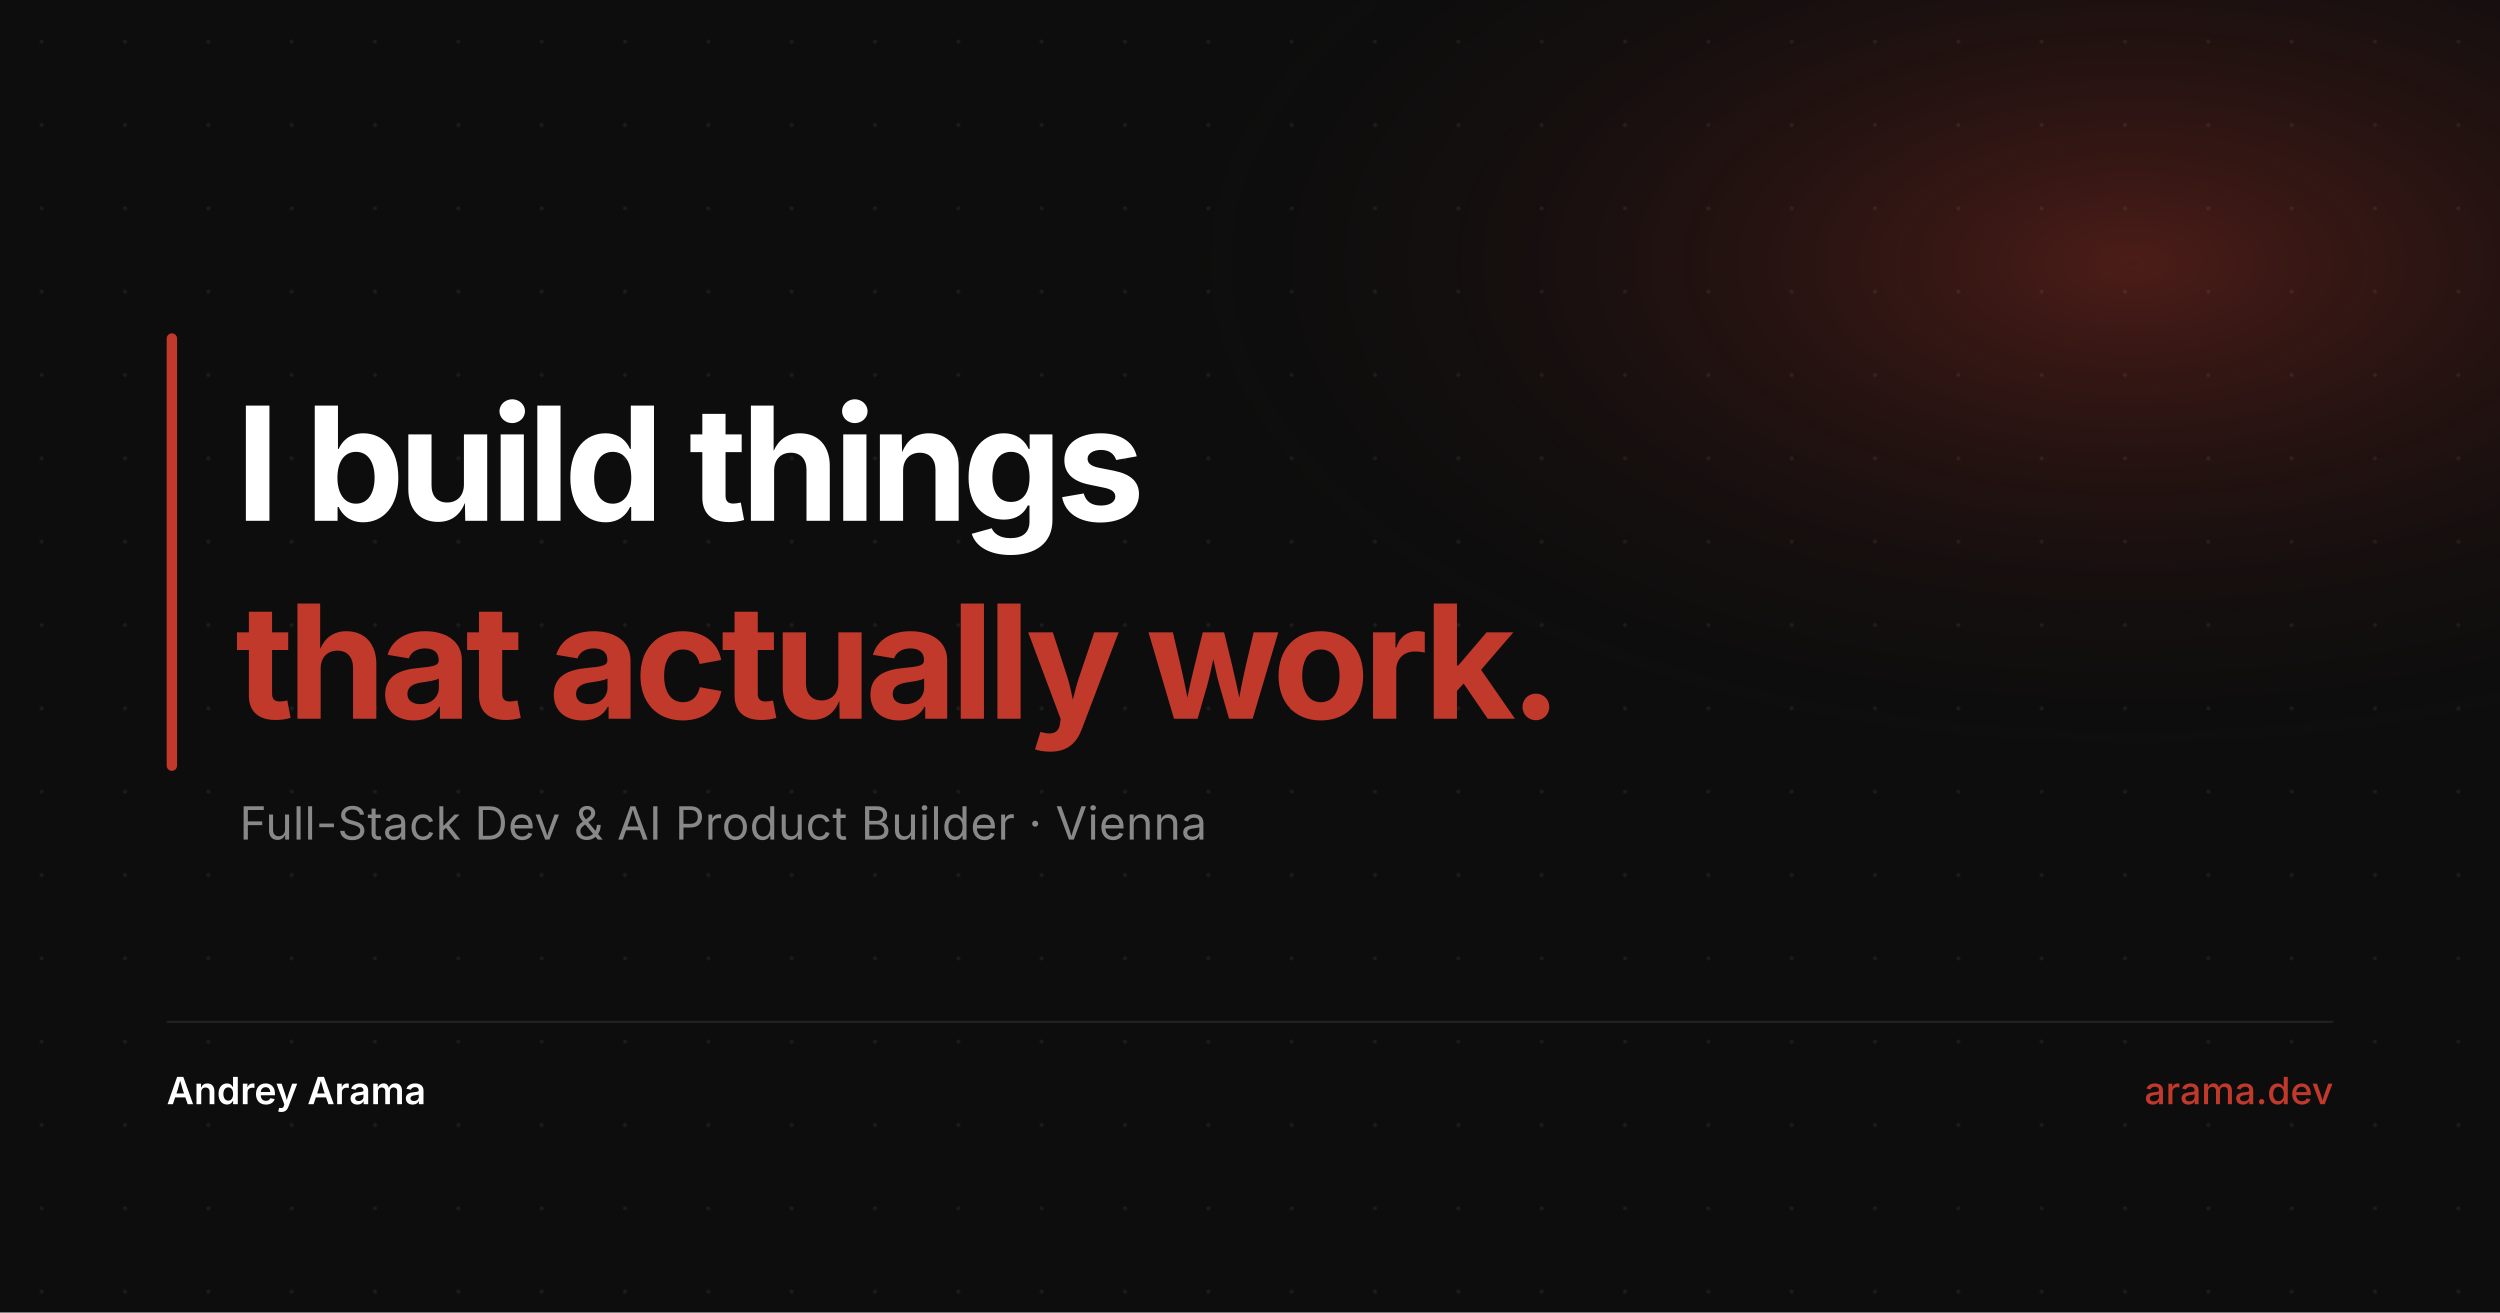
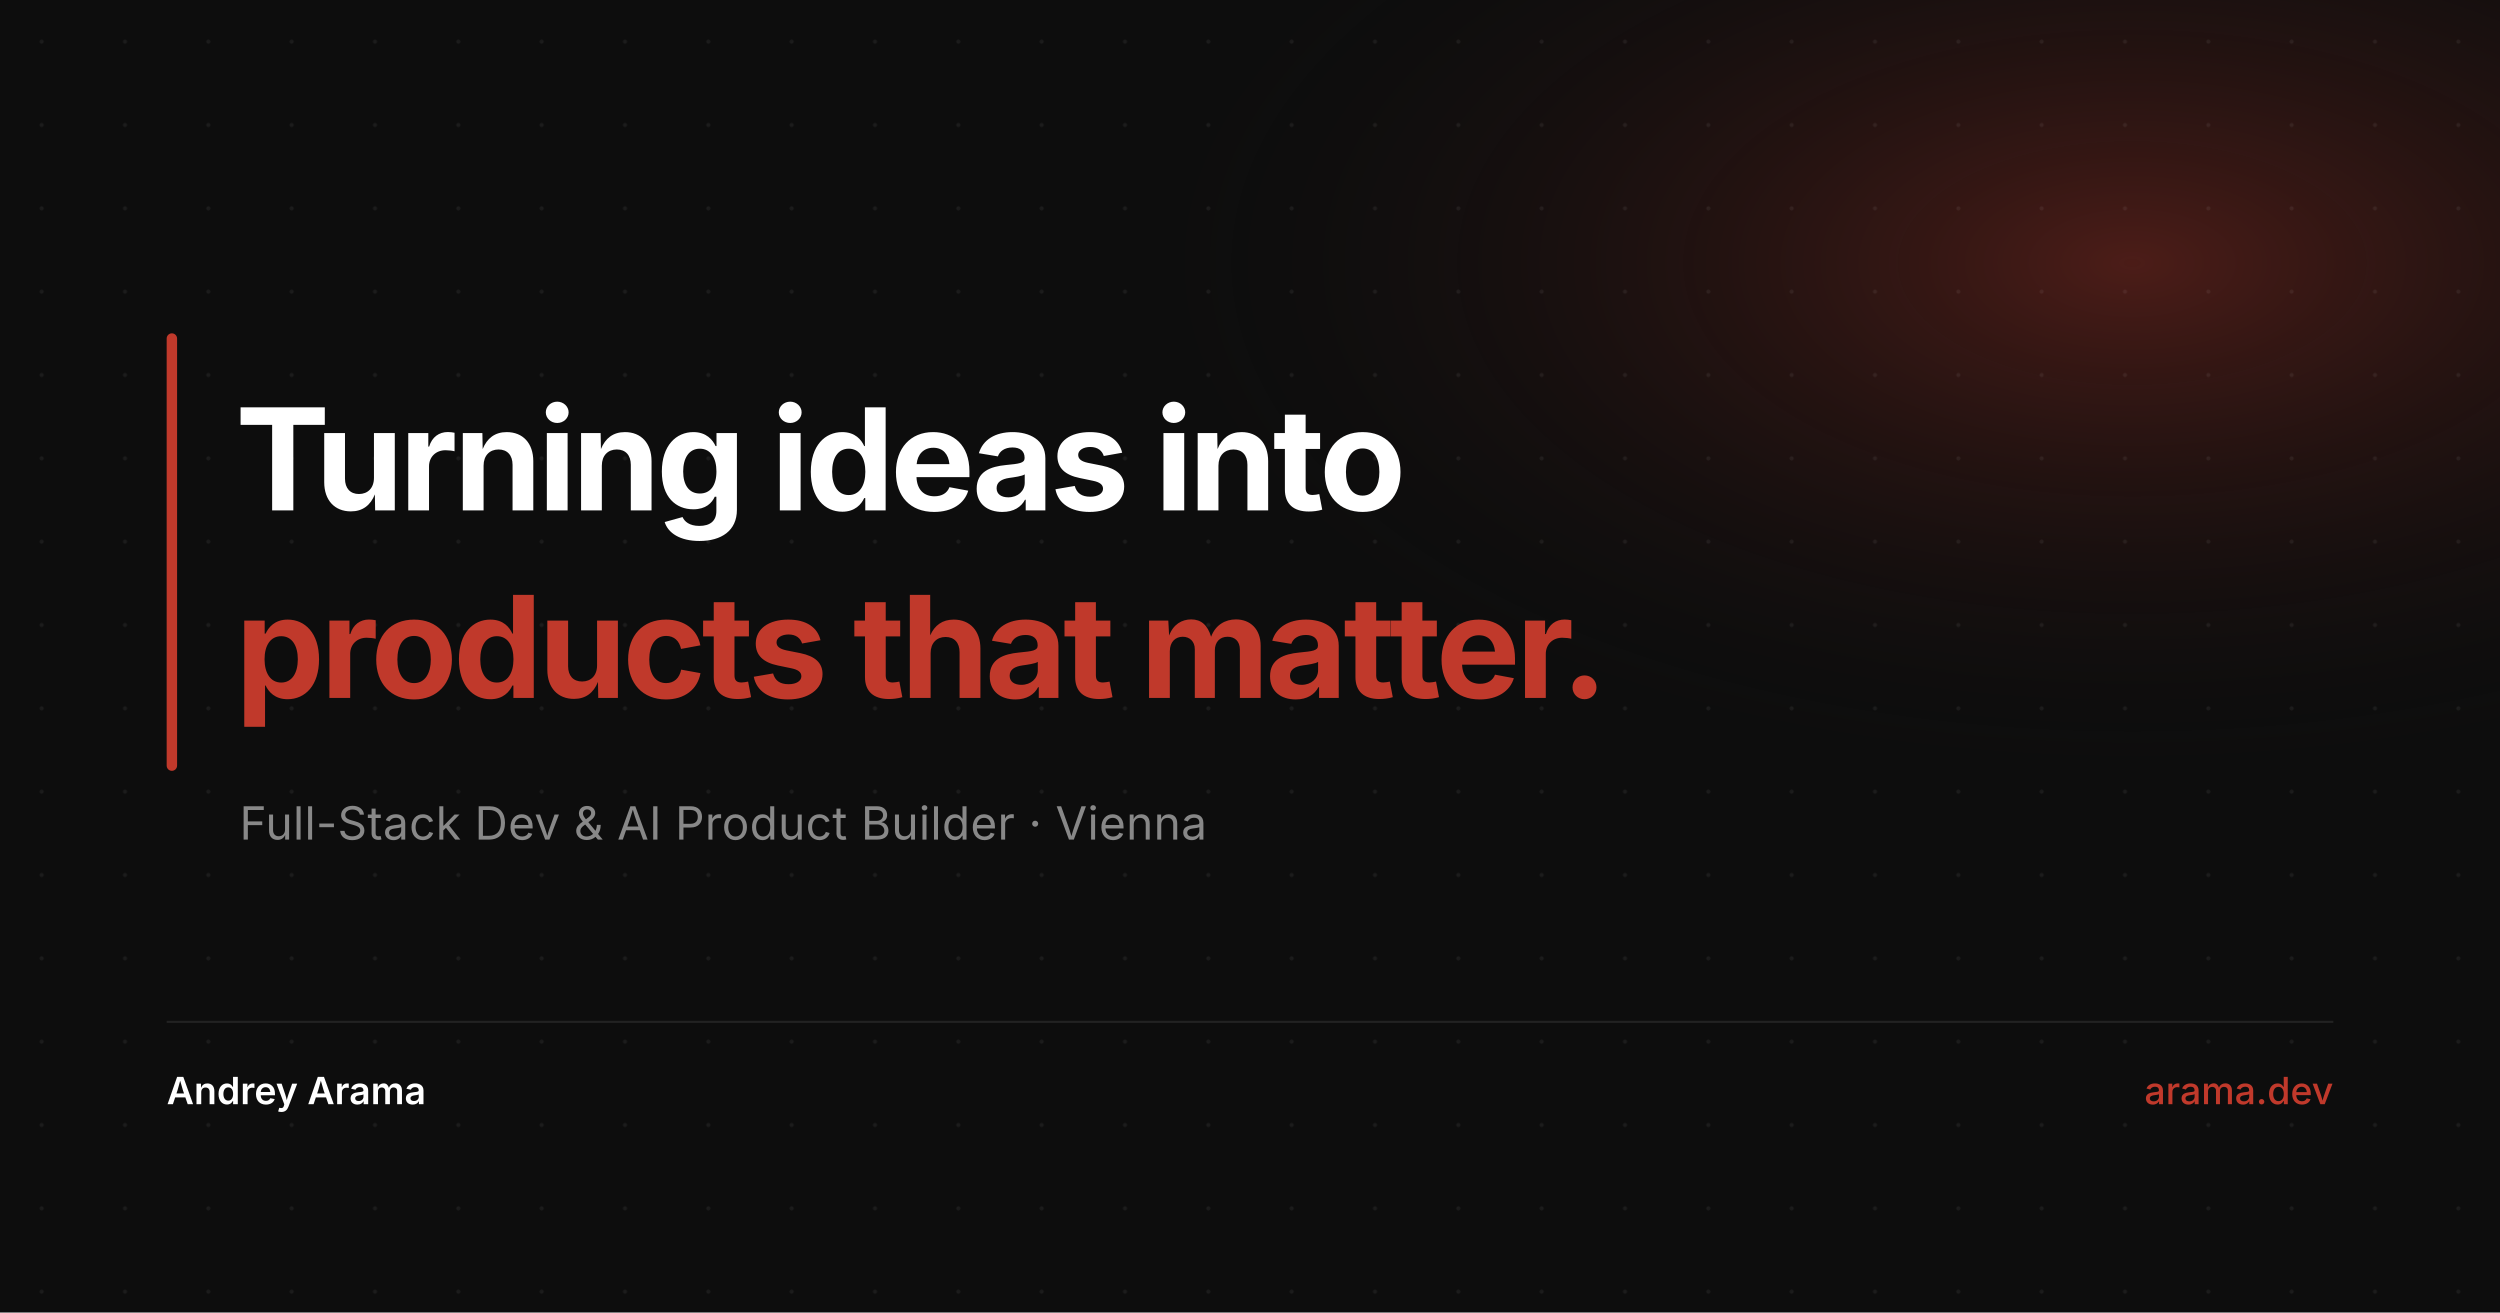
<svg xmlns="http://www.w3.org/2000/svg" width="1200" height="630" viewBox="0 0 1200 630">
  <rect width="1200" height="630" fill="#0d0d0d" />
  <radialGradient id="glow" cx="85%" cy="20%" r="40%">
    <stop offset="0%" stop-color="#c0392b" stop-opacity="0.35" />
    <stop offset="100%" stop-color="#0d0d0d" stop-opacity="0" />
  </radialGradient>
  <rect width="1200" height="630" fill="url(#glow)" />
  <pattern id="dots" x="0" y="0" width="40" height="40" patternUnits="userSpaceOnUse">
    <circle cx="20" cy="20" r="1" fill="#ffffff" opacity="0.06" />
  </pattern>
  <rect width="1200" height="630" fill="url(#dots)" />
  <rect x="80" y="160" width="5" height="210" rx="2.5" fill="#c0392b" />
-   <text x="113" y="250" font-family="Inter, -apple-system, sans-serif" font-size="76" font-weight="700" fill="#ffffff" letter-spacing="-3">I build things</text>
-   <text x="113" y="345" font-family="Inter, -apple-system, sans-serif" font-size="76" font-weight="700" fill="#c0392b" letter-spacing="-3">that actually work.</text>
+   <text x="113" y="245" font-family="Inter, -apple-system, sans-serif" font-size="68" font-weight="700" fill="#ffffff" letter-spacing="-2">Turning ideas into</text>
+   <text x="113" y="335" font-family="Inter, -apple-system, sans-serif" font-size="68" font-weight="700" fill="#c0392b" letter-spacing="-2">products that matter.</text>
  <text x="115" y="403" font-family="Inter, -apple-system, sans-serif" font-size="22" font-weight="400" fill="#888888" letter-spacing="0.2">Full-Stack Dev &amp; AI Product Builder · Vienna</text>
  <rect x="80" y="490" width="1040" height="1" fill="#222222" />
  <text x="80" y="530" font-family="Inter, -apple-system, sans-serif" font-size="18" font-weight="600" fill="#ffffff">Andrey Arama</text>
  <text x="1120" y="530" font-family="Inter, -apple-system, sans-serif" font-size="18" font-weight="500" fill="#c0392b" text-anchor="end">arama.dev</text>
</svg>
